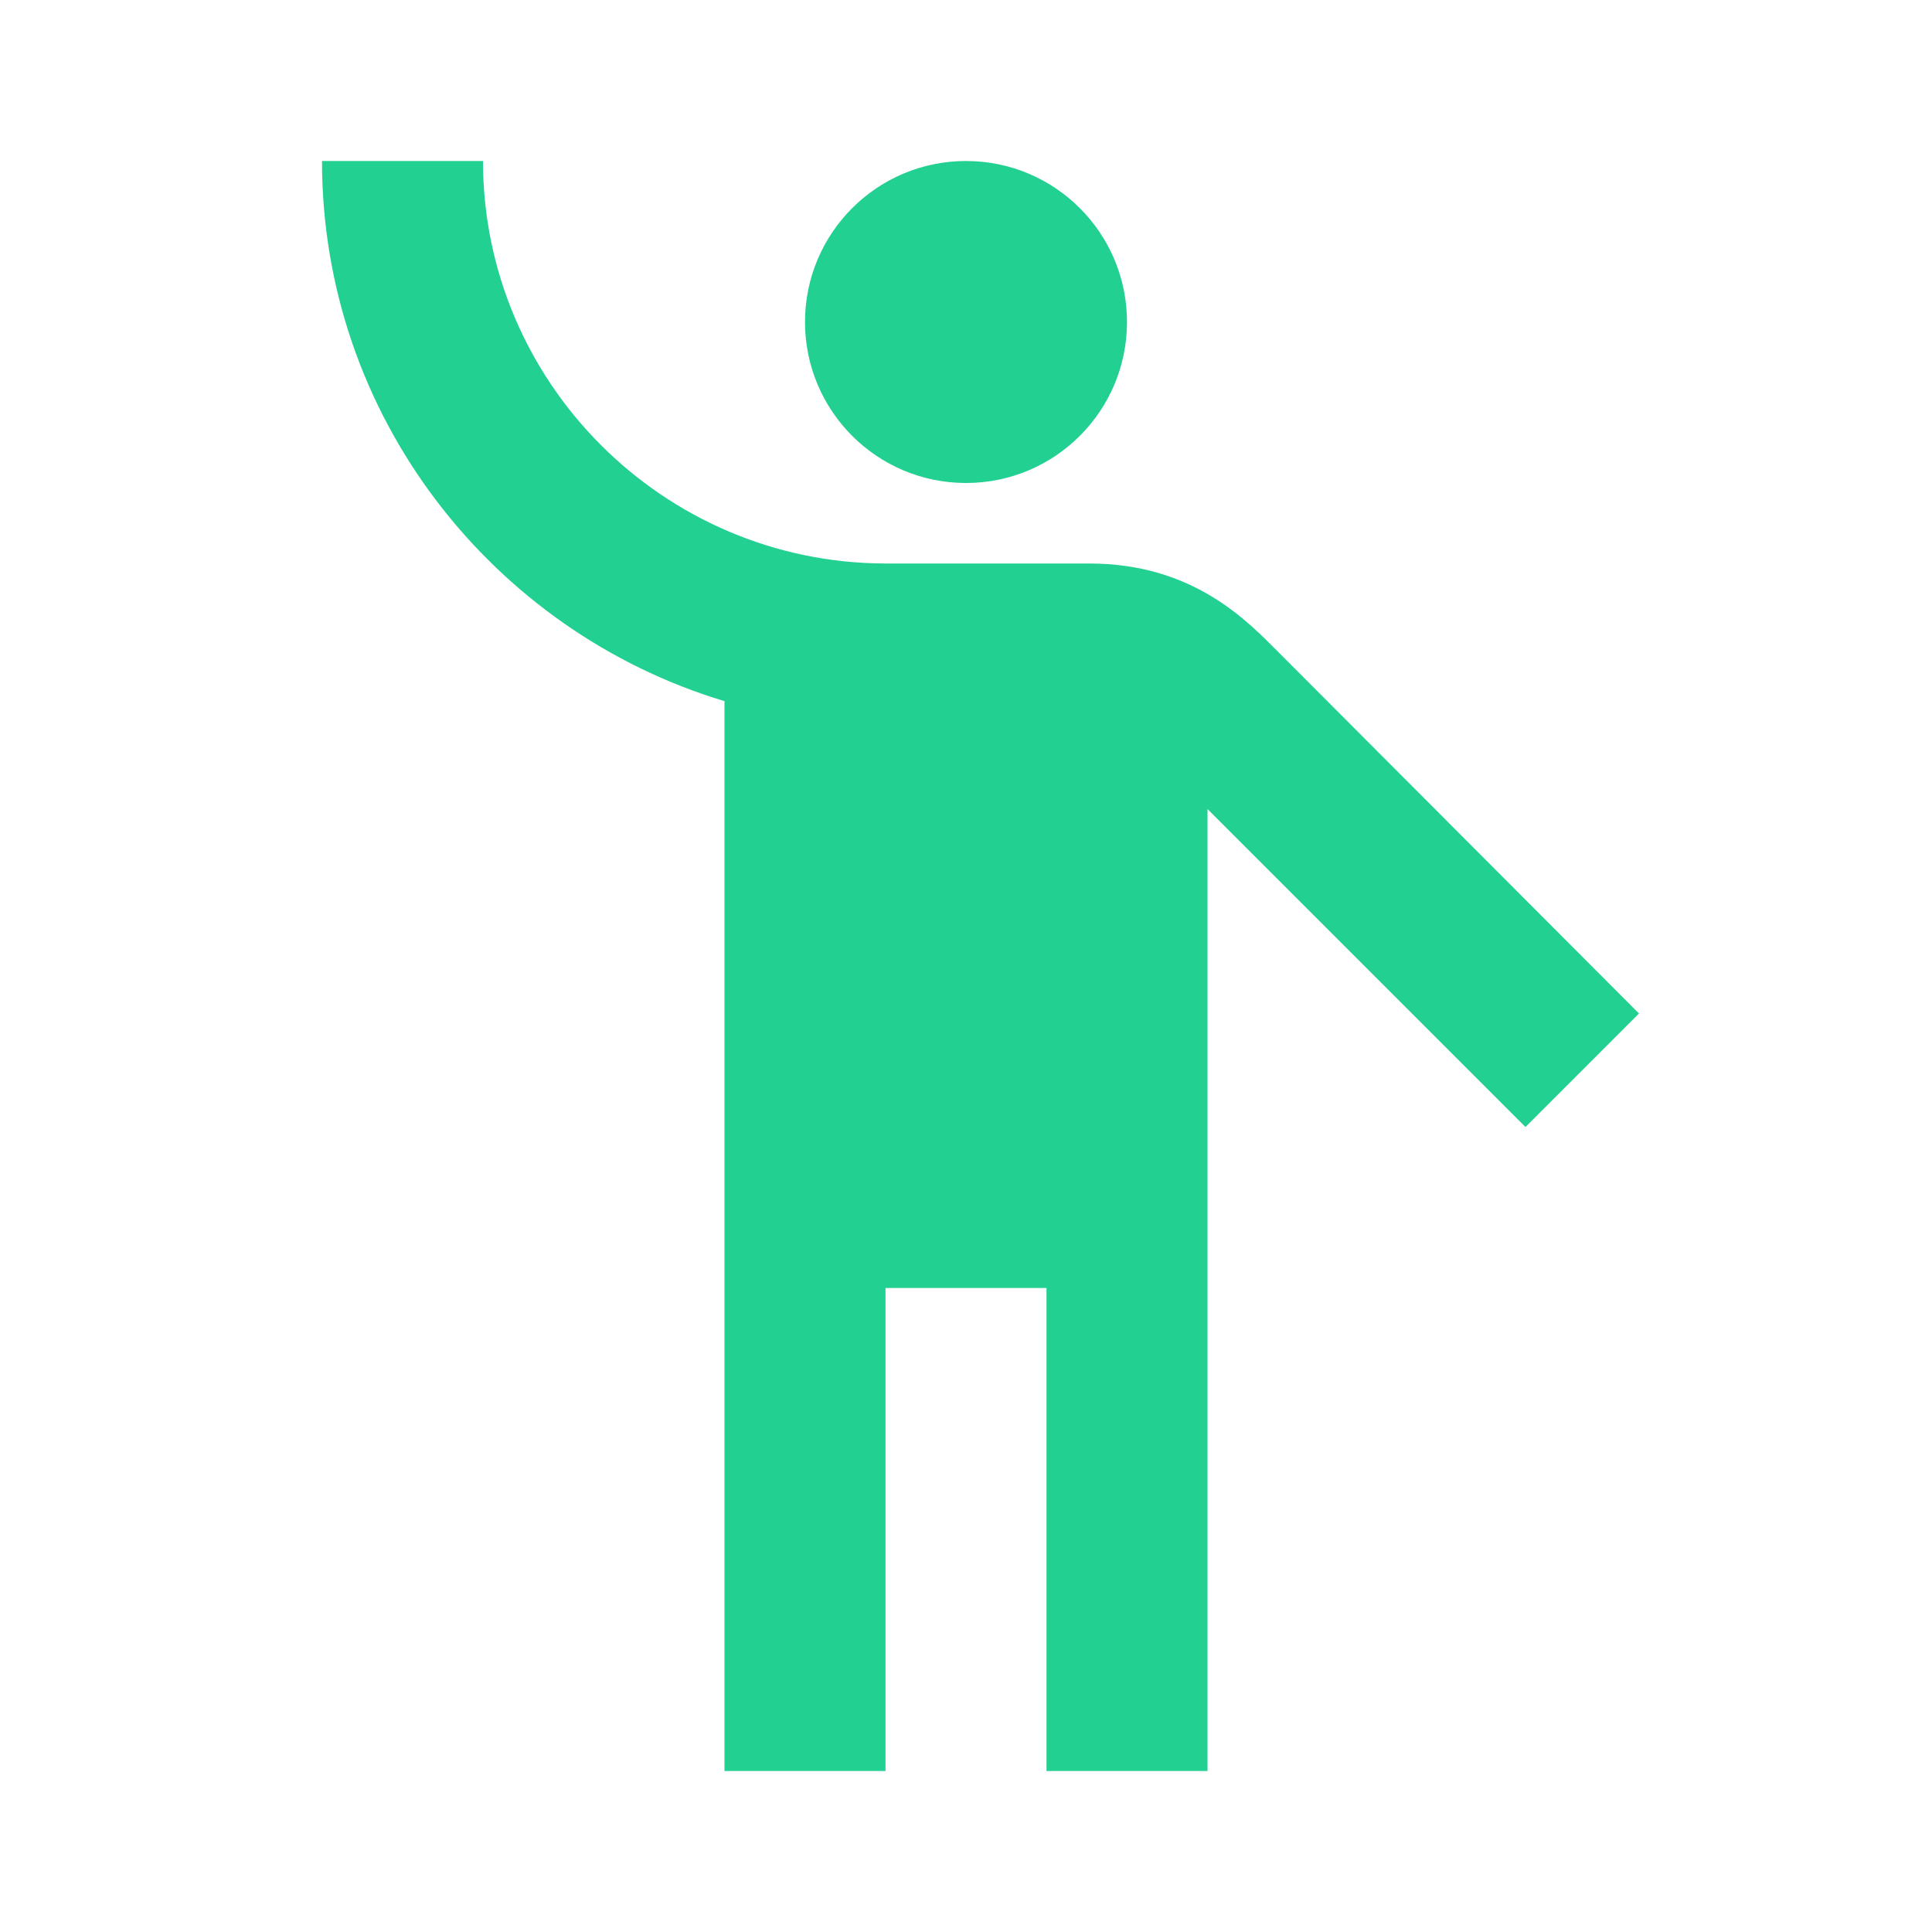
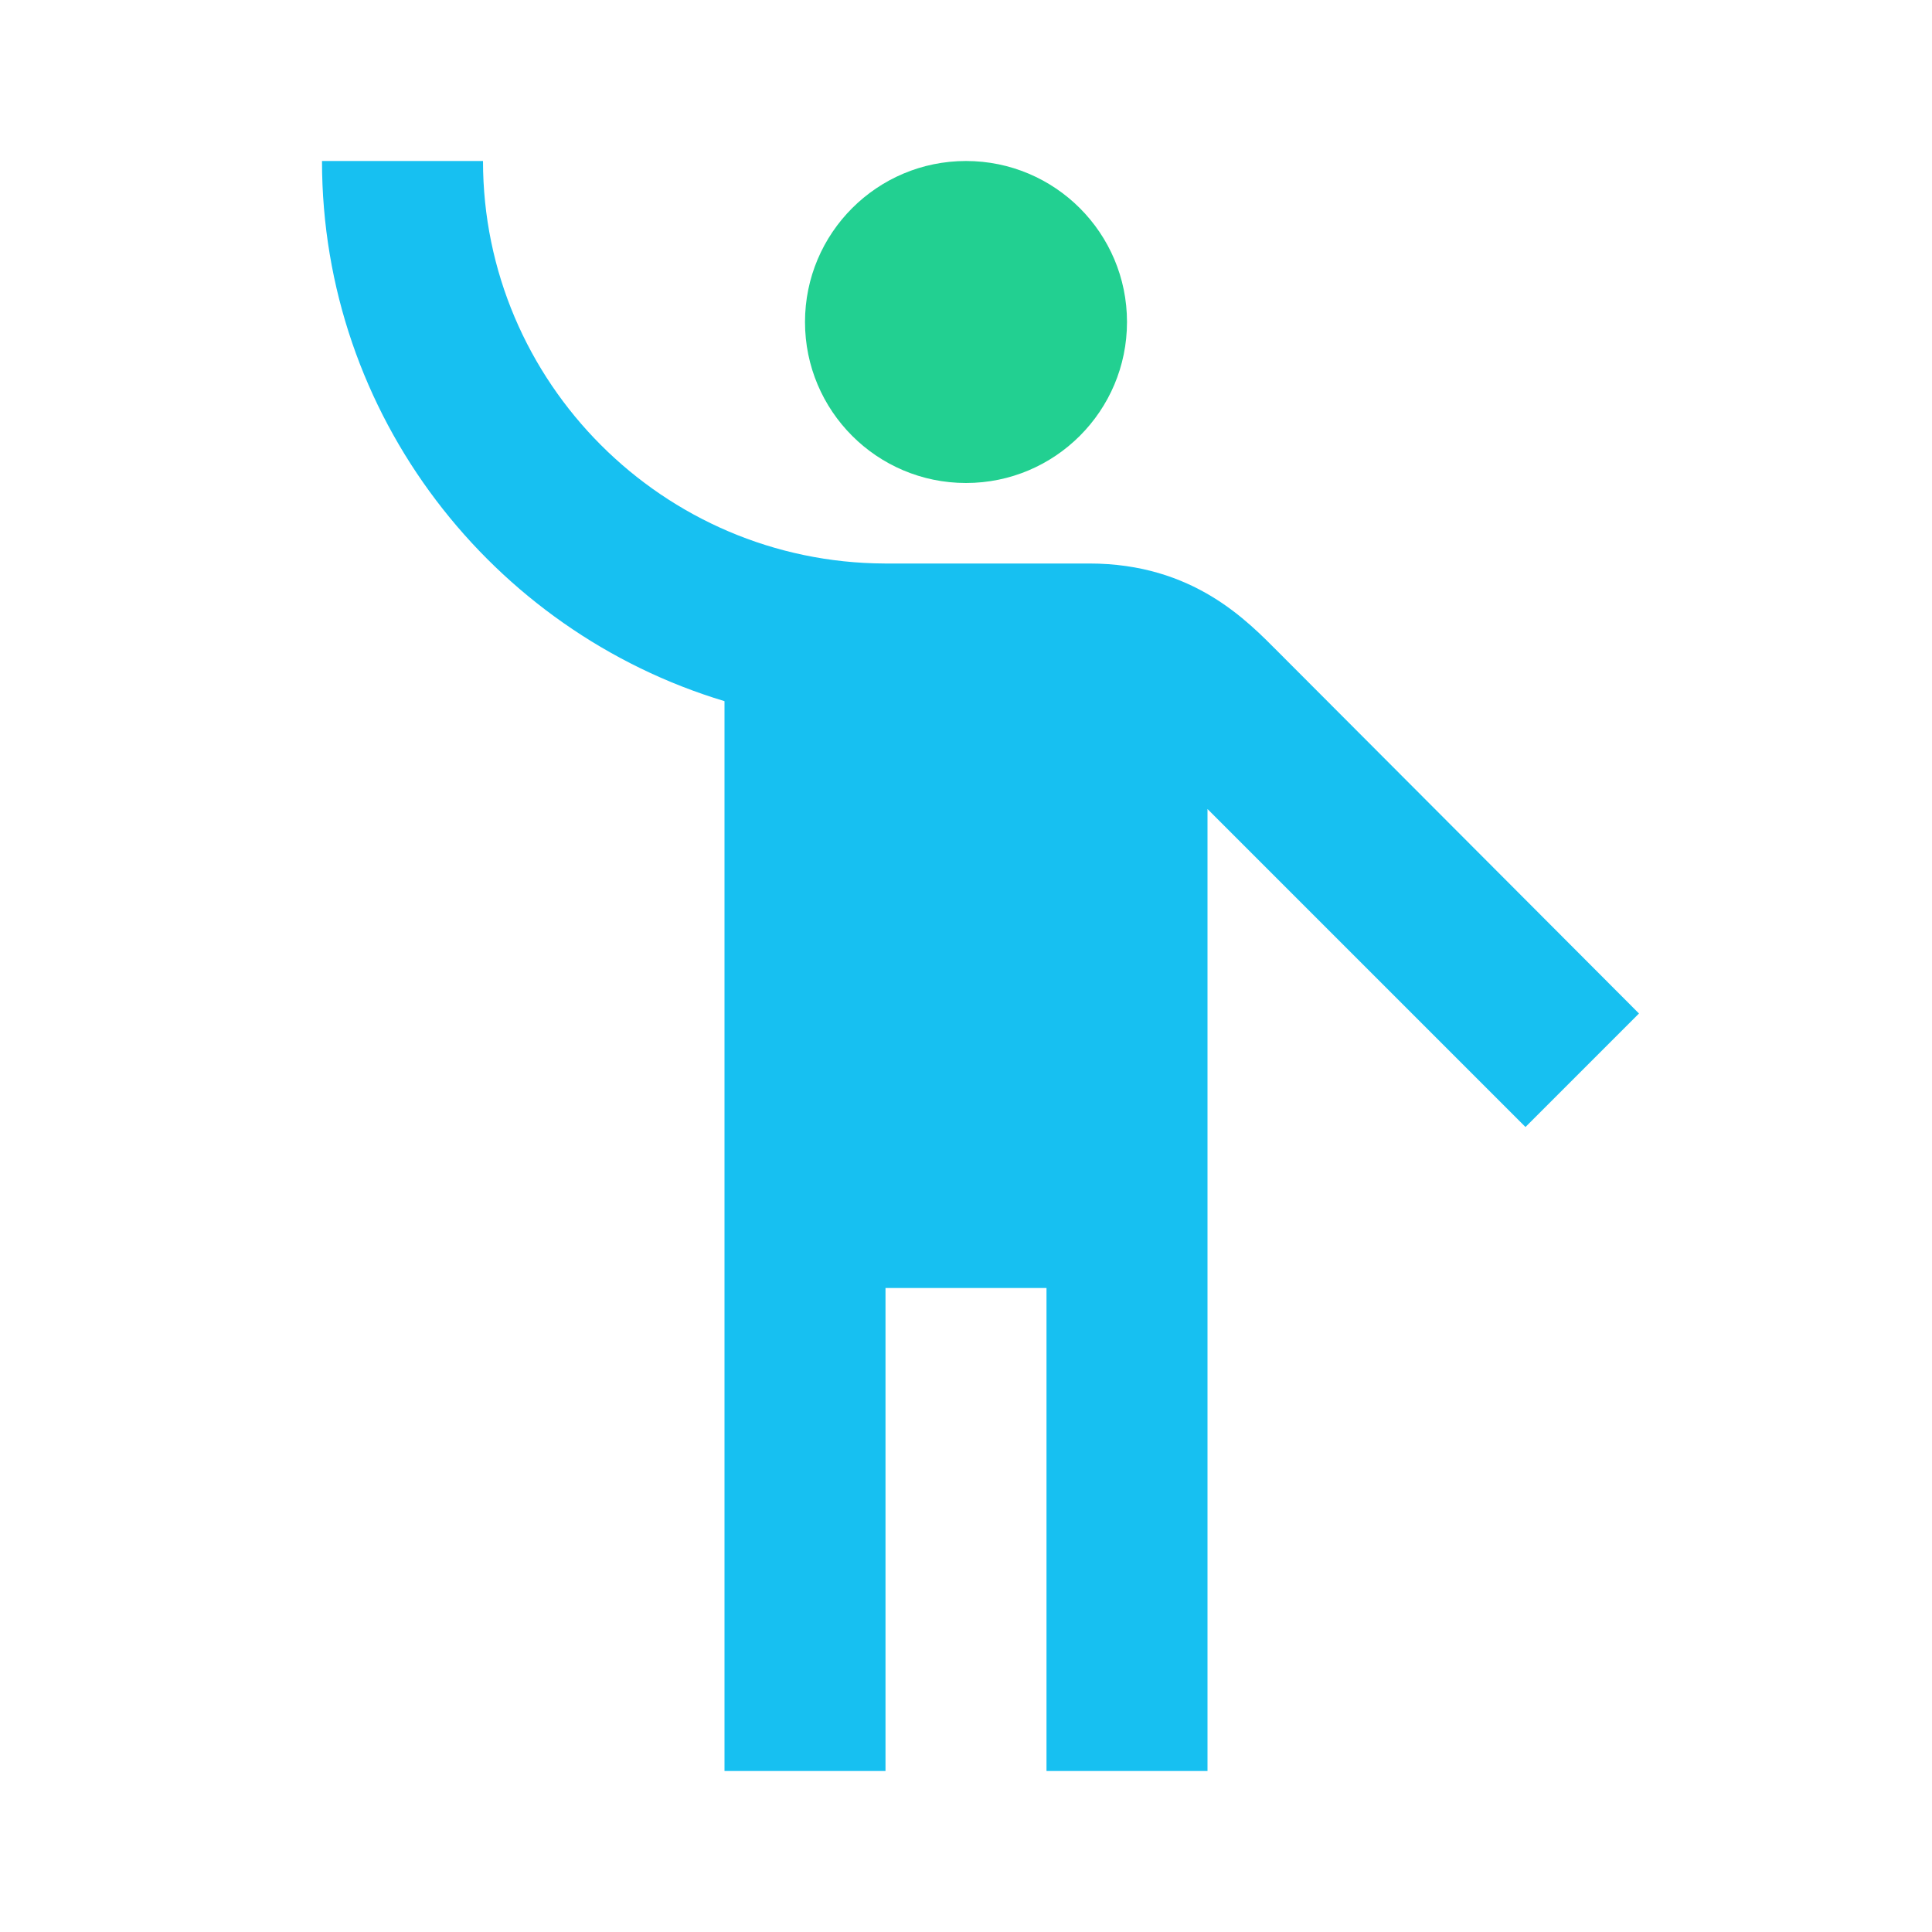
<svg xmlns="http://www.w3.org/2000/svg" width="24" height="24" fill="none">
  <path d="M12 6a2 2 0 1 0 0-4 2 2 0 0 0 0 4z" fill="#22D091" />
-   <path d="M15.89 8.11C15.5 7.72 14.83 7 13.53 7h-2.54C8.24 6.99 6 4.75 6 2H4c0 3.16 2.11 5.84 5 6.71V22h2v-6h2v6h2V10.05L18.95 14l1.41-1.41-4.47-4.48z" fill="#22D091" />
+   <path d="M15.89 8.11C15.5 7.72 14.83 7 13.53 7h-2.54C8.24 6.99 6 4.75 6 2H4c0 3.16 2.11 5.84 5 6.71V22h2v-6h2v6h2V10.05L18.95 14l1.41-1.41-4.47-4.48z" fill="#17C0F1" />
</svg>
